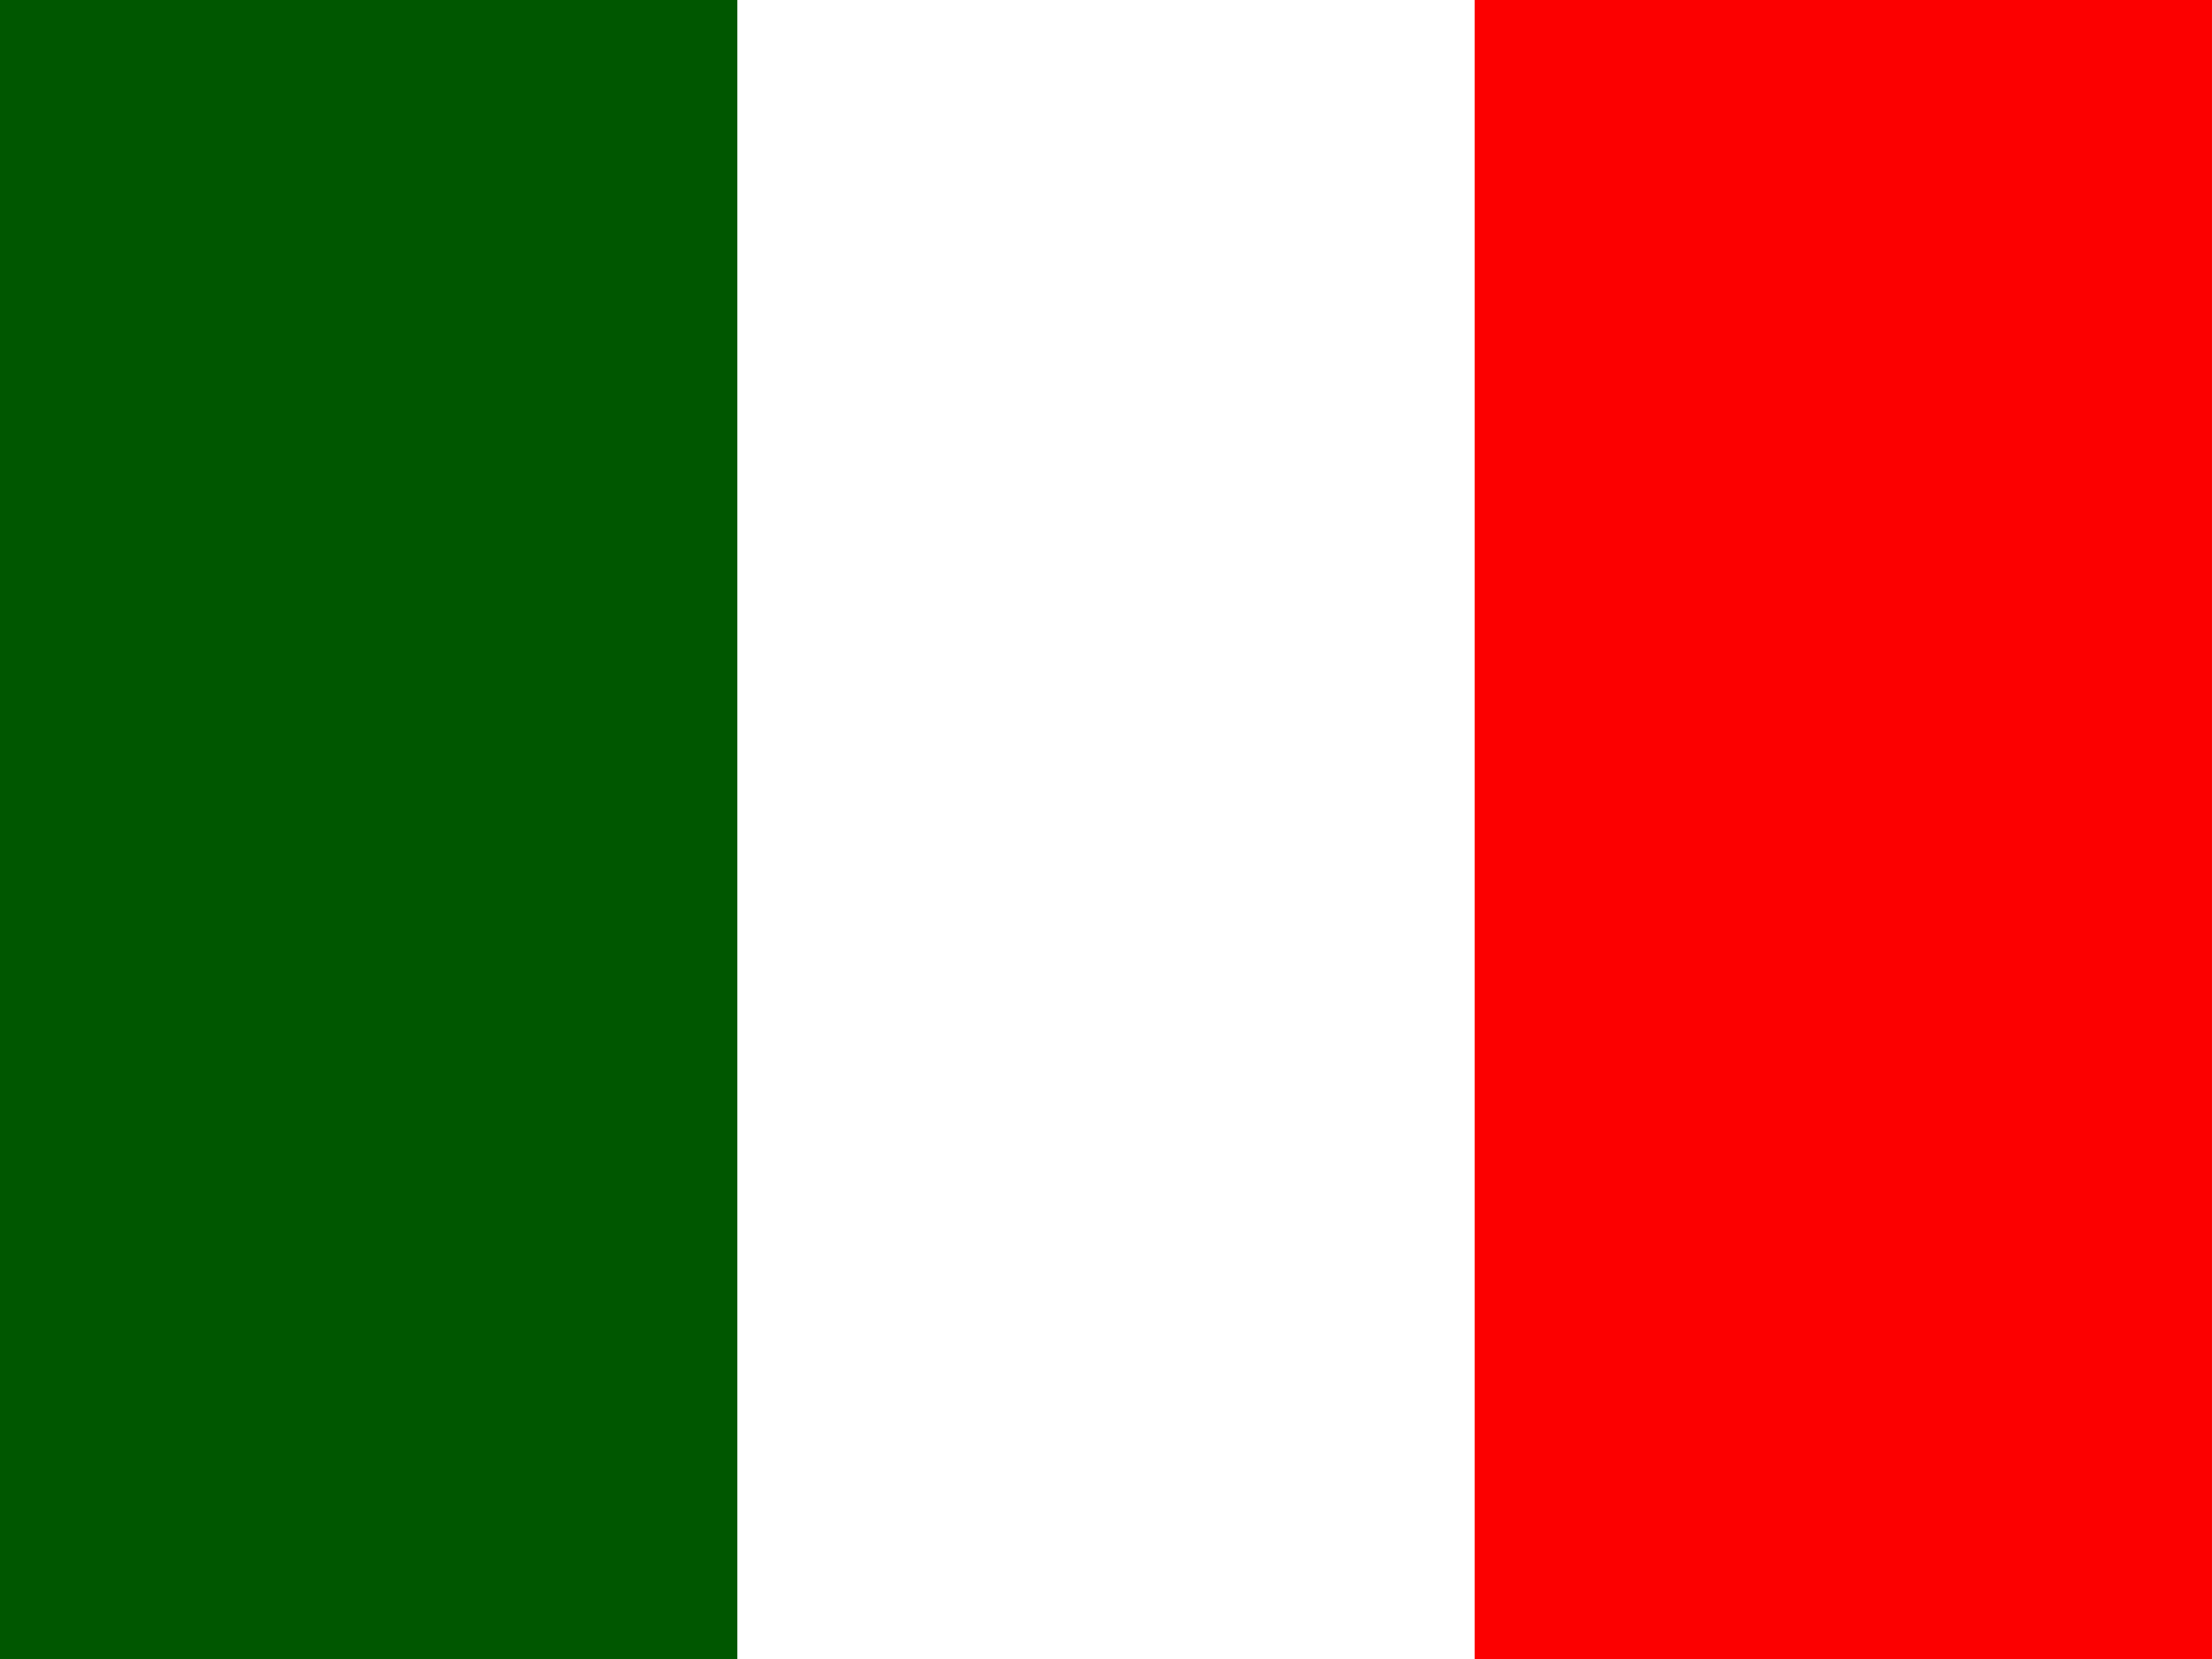
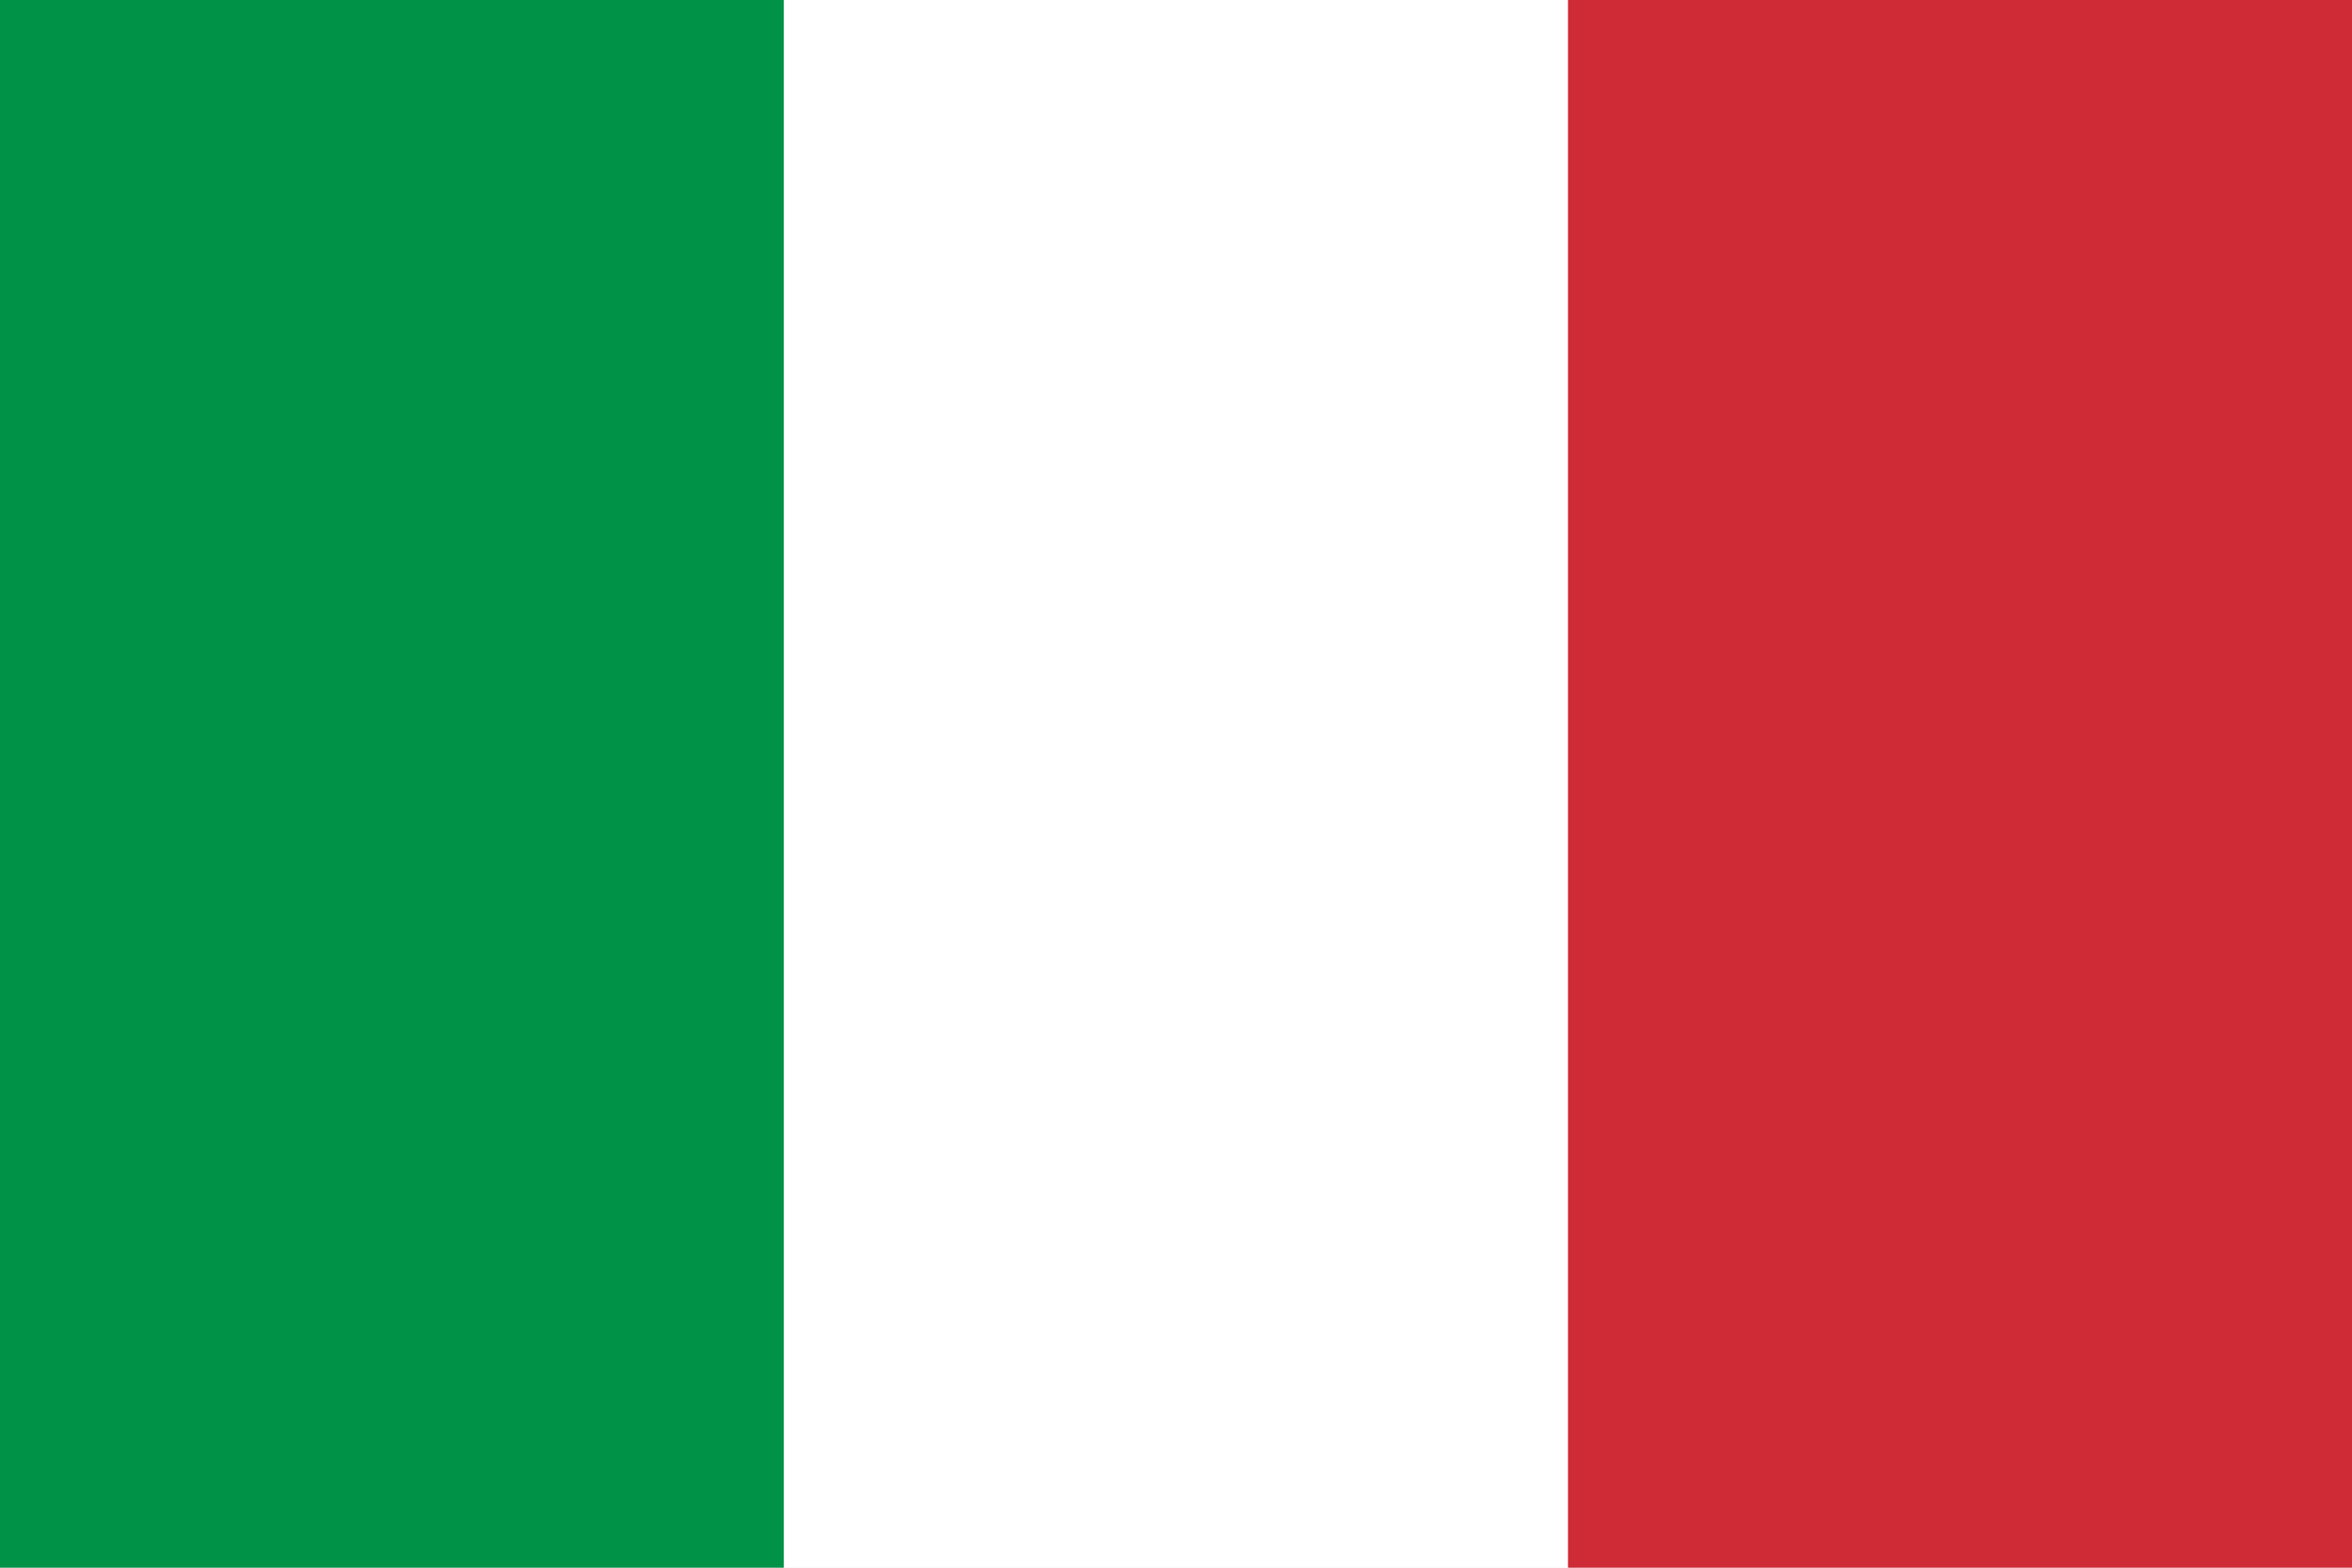
- <svg xmlns="http://www.w3.org/2000/svg" id="svg378" viewBox="0 0 640 480" version="1" y="0" x="0">
-   <g id="flag" stroke-width="1pt" transform="scale(.60207 .67733)" fill-rule="evenodd">
-     <rect id="rect171" height="708.66" width="1063" y="0" x="0" fill="#fff" />
-     <rect id="rect403" height="708.66" width="354.33" y="0" x="0" fill="#005700" />
-     <rect id="rect135" height="708.66" width="354.33" y="0" x="708.66" fill="#fc0000" />
-   </g>
+ <svg xmlns="http://www.w3.org/2000/svg" id="italy_flag" viewBox="0 0 3 2">
+   <rect width="1" height="2" fill="#009246" />
+   <rect width="1" height="2" x="1" fill="#fff" />
+   <rect width="1" height="2" x="2" fill="#ce2b37" />
</svg>
